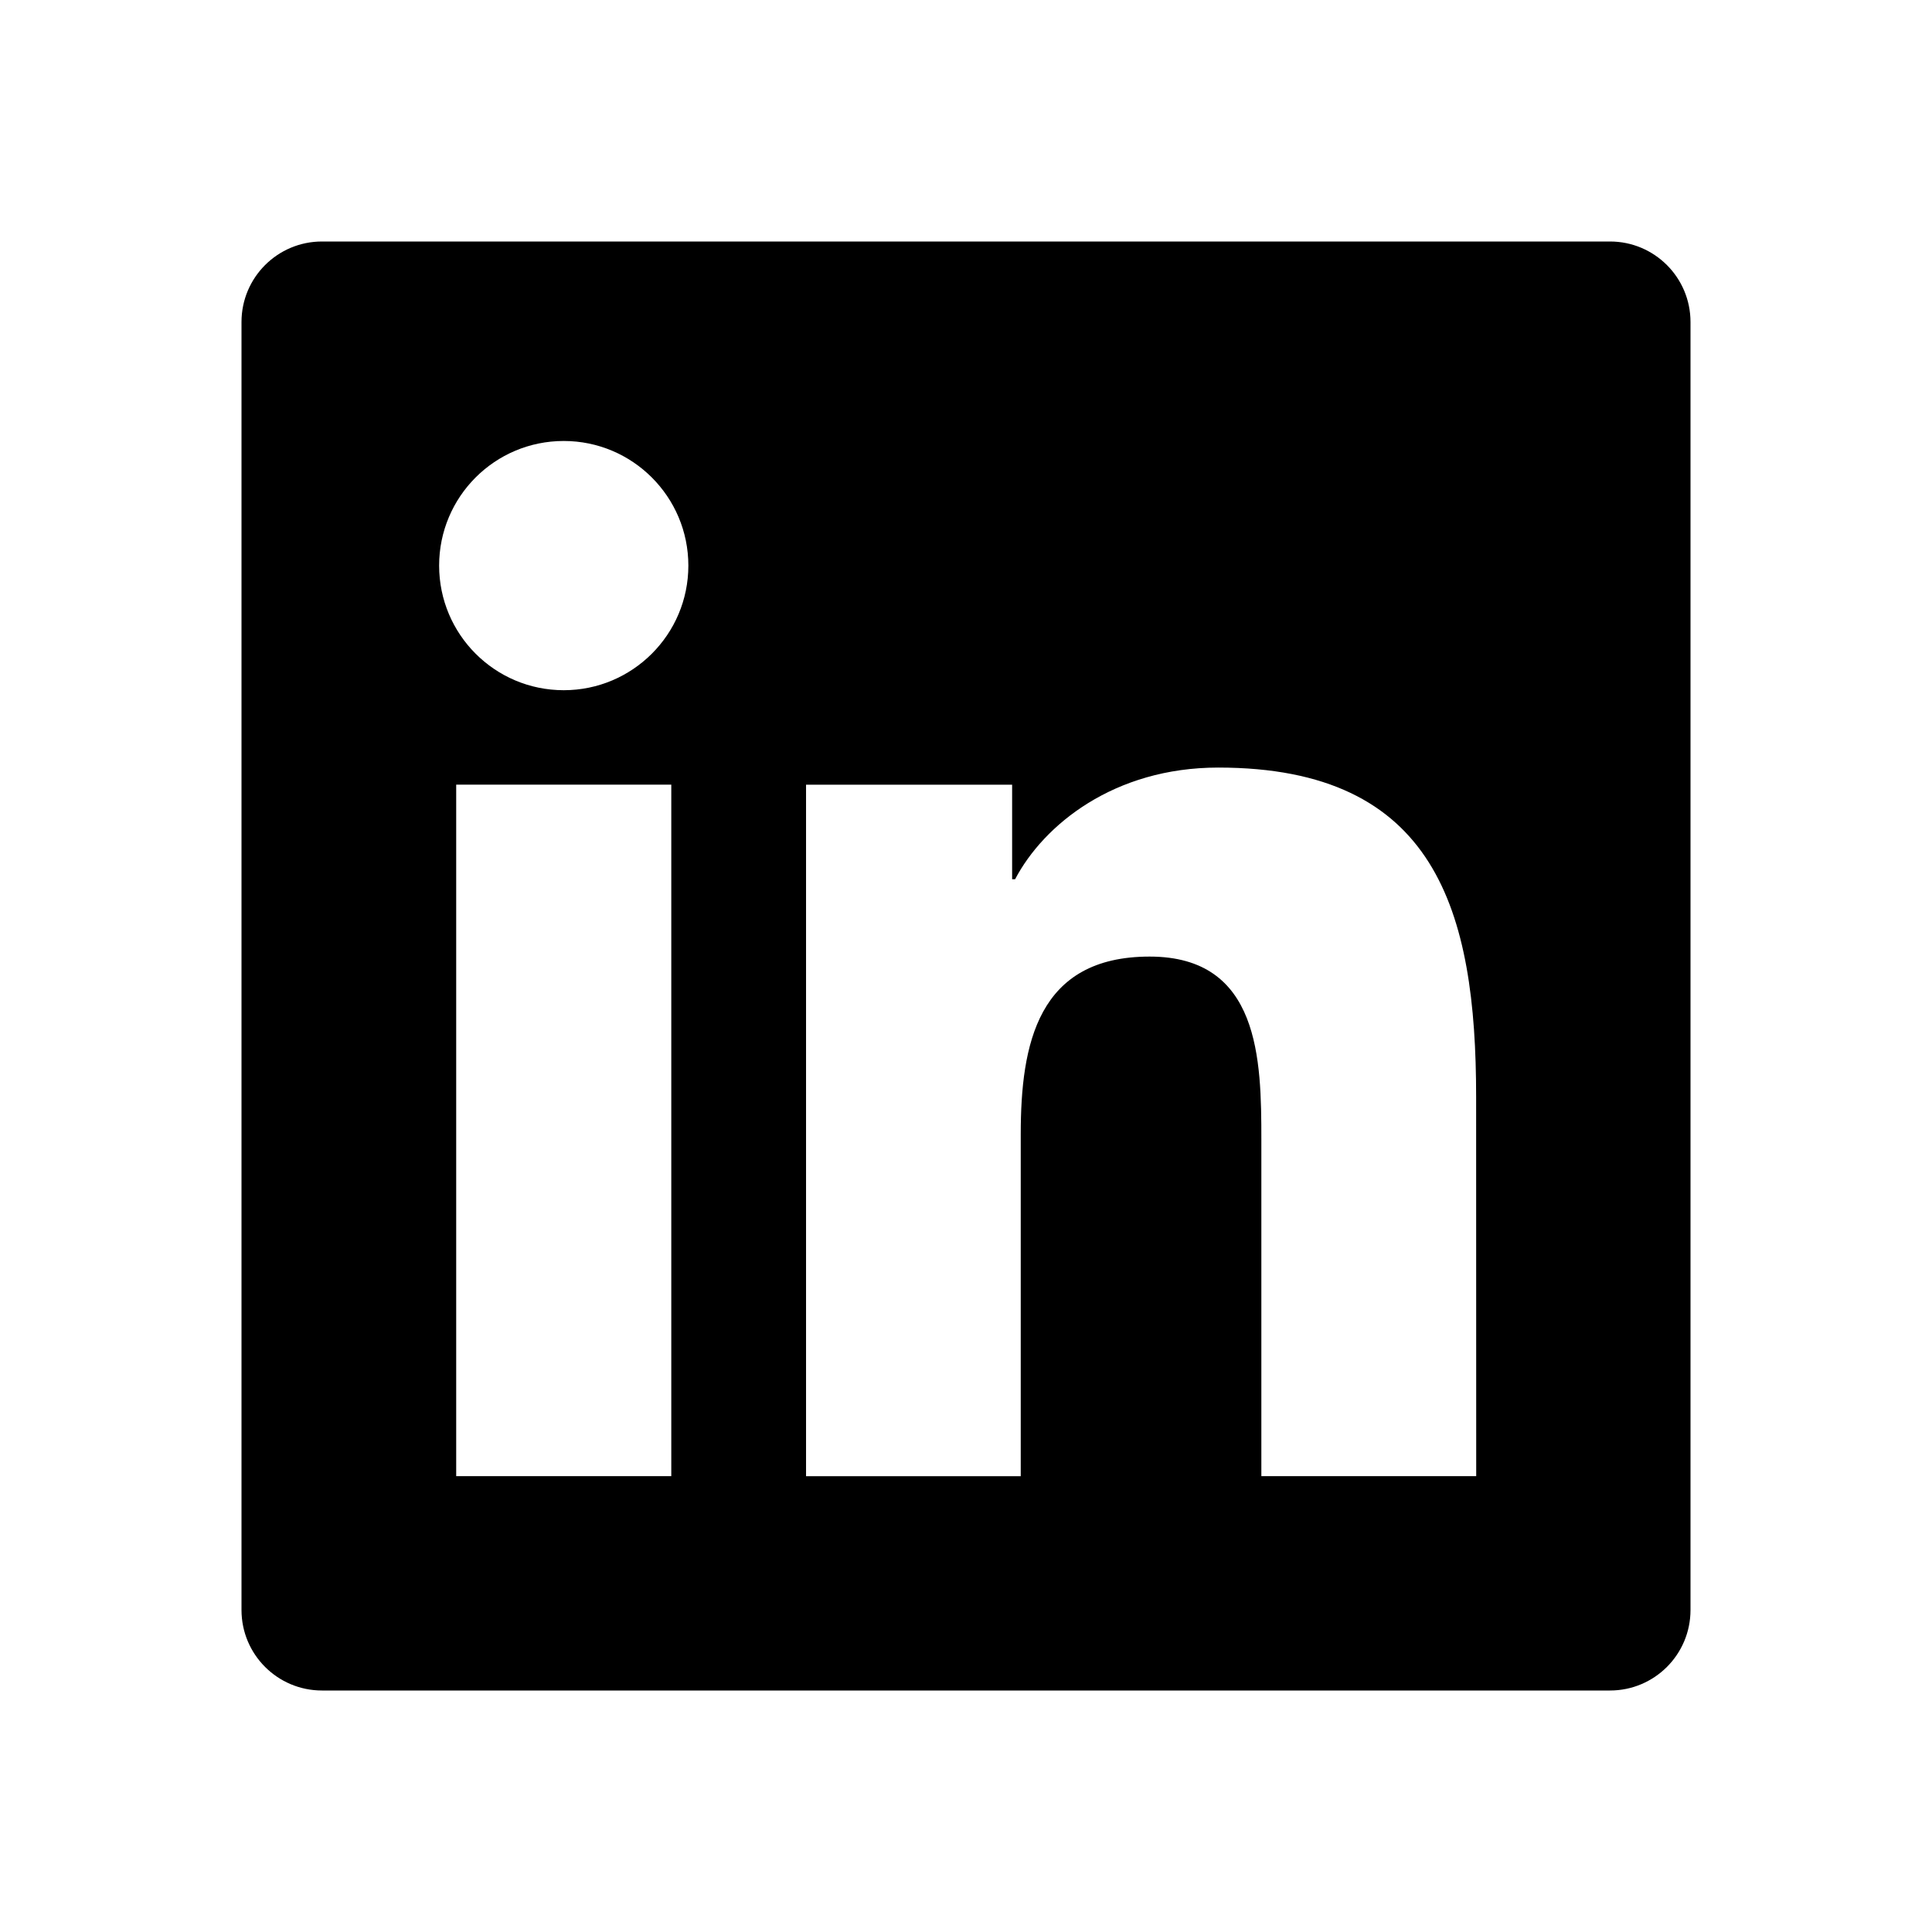
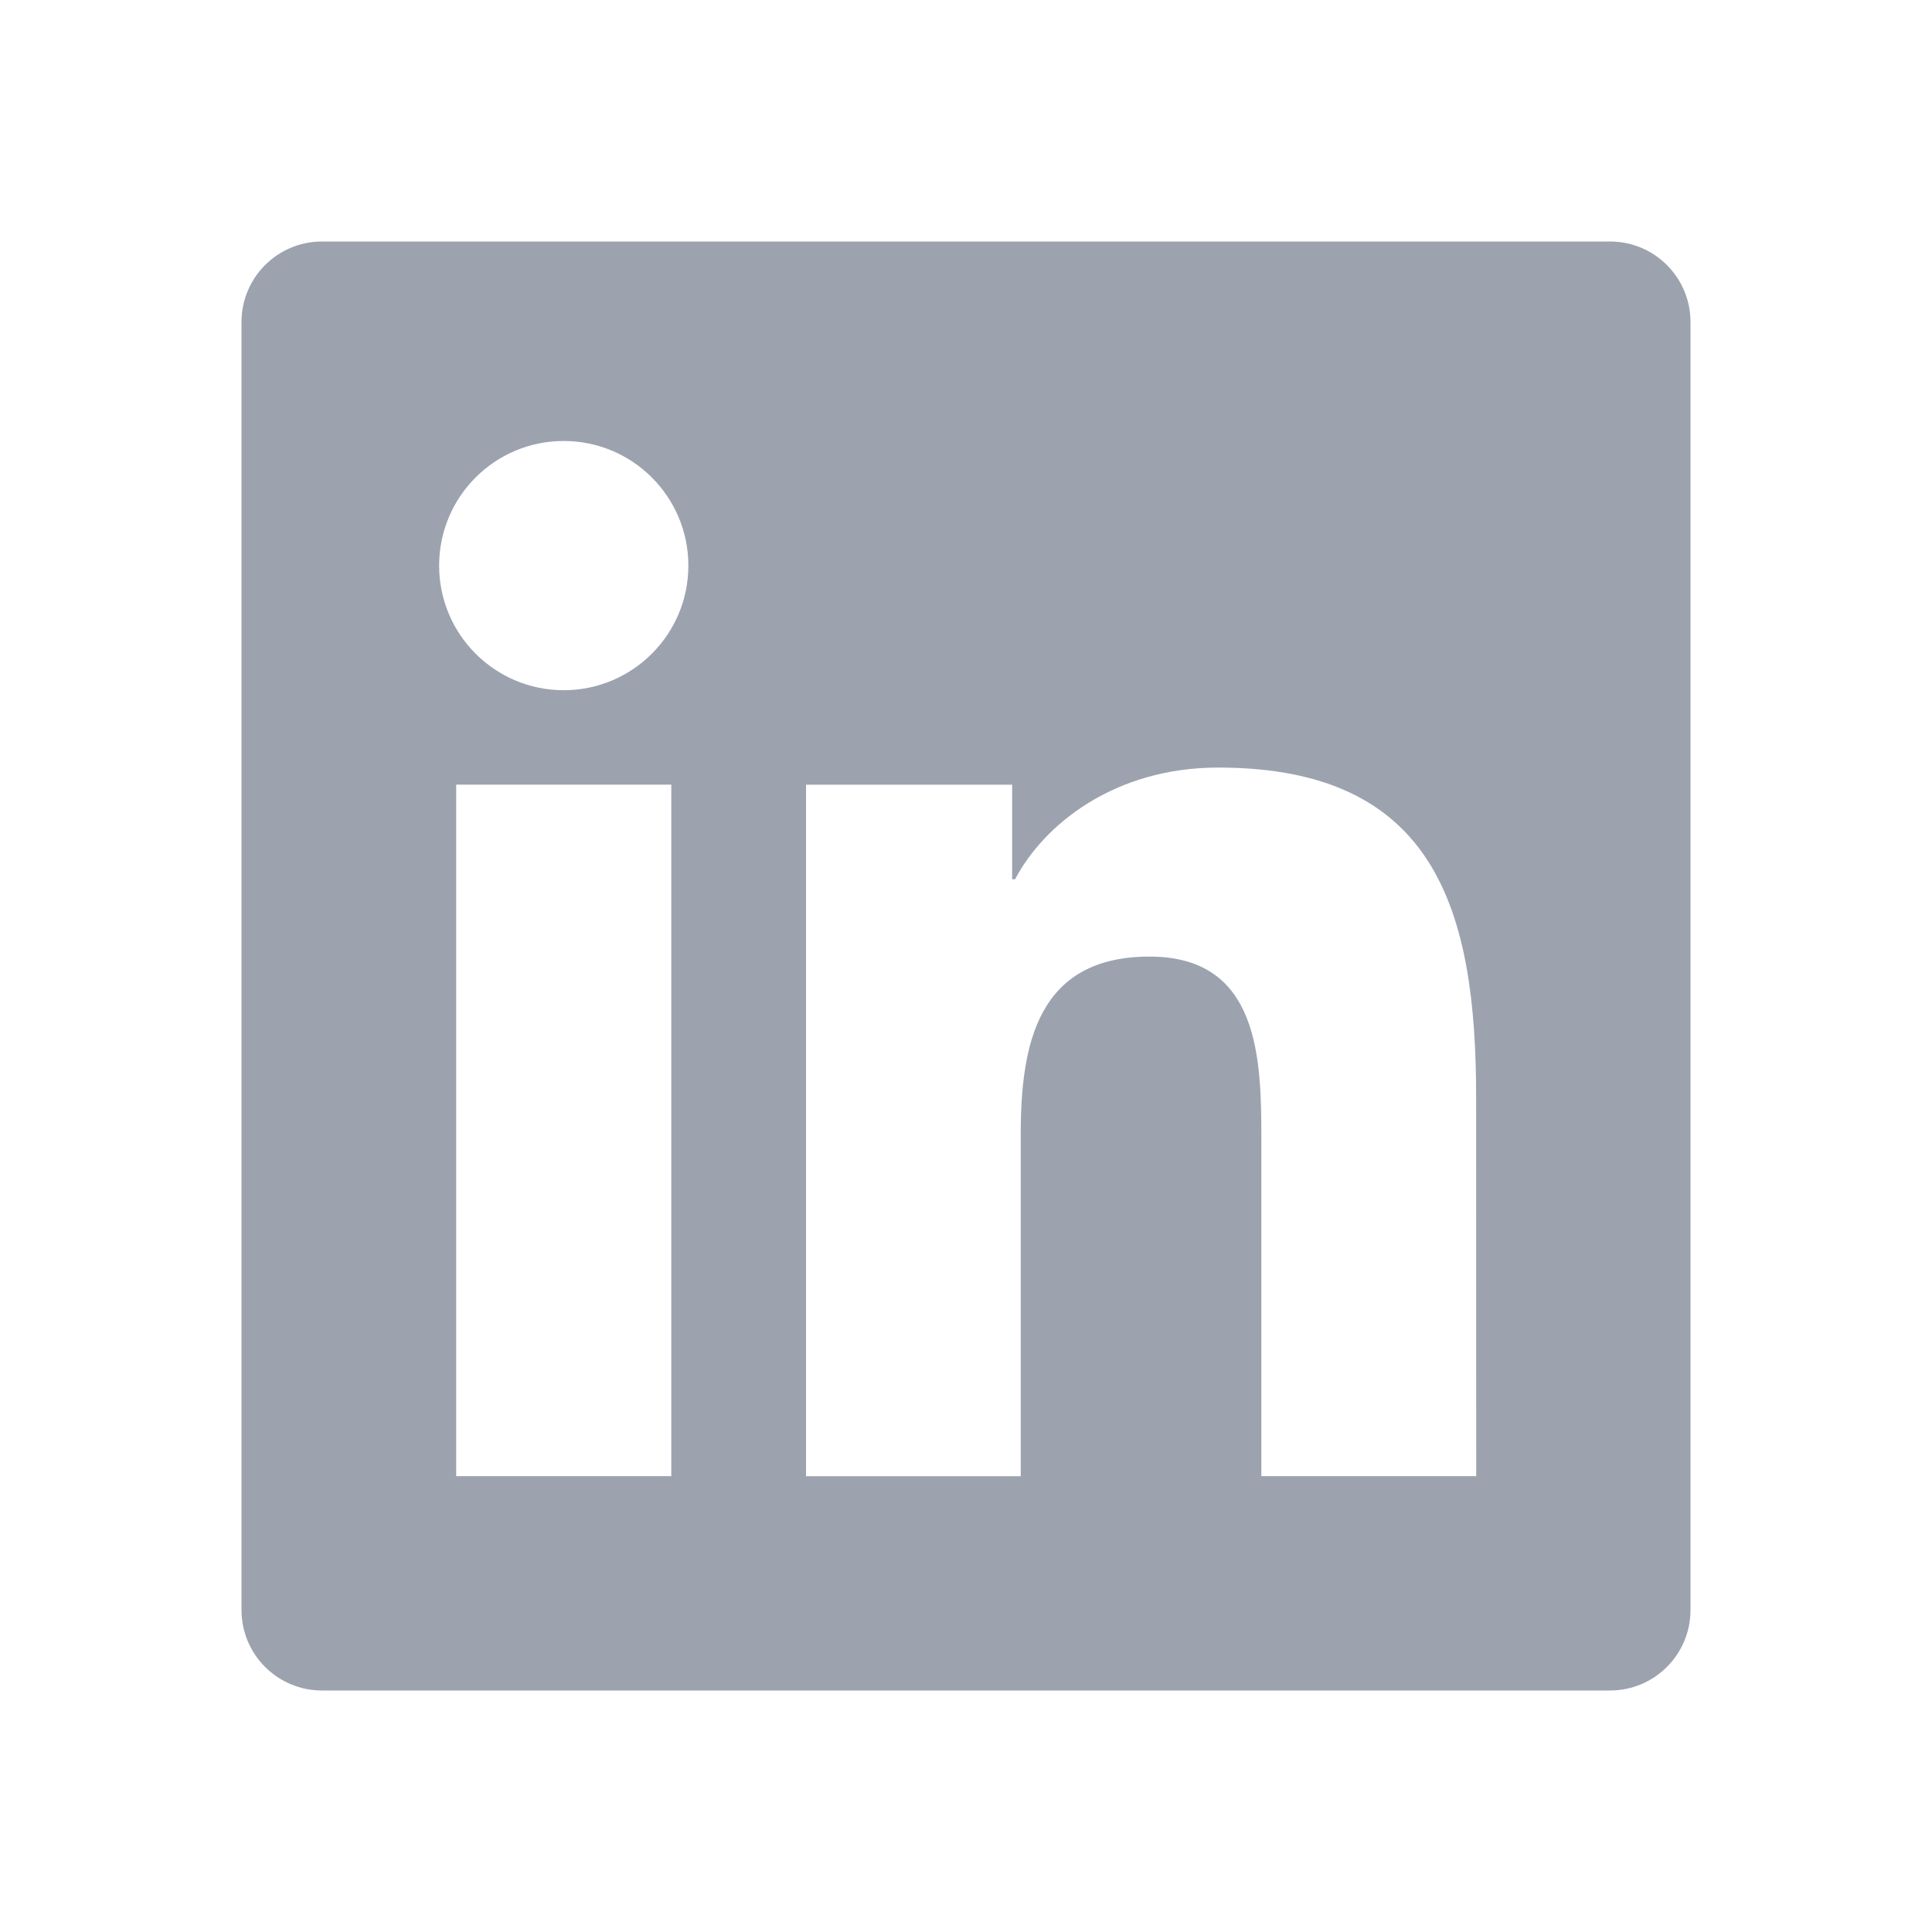
<svg xmlns="http://www.w3.org/2000/svg" width="24" height="24" viewBox="0 0 24 24" fill="none">
-   <path d="M20 3H4C3.447 3 3 3.448 3 4V20C3 20.552 3.447 21 4 21H20C20.553 21 21 20.552 21 20V4C21 3.448 20.553 3 20 3ZM8.339 18.337H5.667V9.747H8.339V18.337ZM7.003 8.574C6.147 8.574 5.455 7.88 5.455 7.026C5.455 6.172 6.146 5.478 7.003 5.478C7.857 5.478 8.551 6.171 8.551 7.026C8.551 7.881 7.857 8.574 7.003 8.574ZM18.338 18.337H15.669V14.16C15.669 13.164 15.651 11.883 14.281 11.883C12.891 11.883 12.68 12.969 12.68 14.09V18.338H10.013V9.748H12.573V10.922H12.61C12.965 10.247 13.837 9.535 15.134 9.535C17.838 9.535 18.337 11.313 18.337 13.627L18.338 18.337Z" fill="black" />
+   <path d="M20 3H4C3.447 3 3 3.448 3 4V20C3 20.552 3.447 21 4 21H20C20.553 21 21 20.552 21 20V4C21 3.448 20.553 3 20 3ZM8.339 18.337H5.667V9.747H8.339V18.337ZM7.003 8.574C6.147 8.574 5.455 7.88 5.455 7.026C5.455 6.172 6.146 5.478 7.003 5.478C7.857 5.478 8.551 6.171 8.551 7.026C8.551 7.881 7.857 8.574 7.003 8.574ZM18.338 18.337H15.669V14.16C15.669 13.164 15.651 11.883 14.281 11.883C12.891 11.883 12.68 12.969 12.68 14.09V18.338H10.013V9.748H12.573V10.922H12.61C12.965 10.247 13.837 9.535 15.134 9.535C17.838 9.535 18.337 11.313 18.337 13.627L18.338 18.337Z" fill="#9CA3AF" />
</svg>
